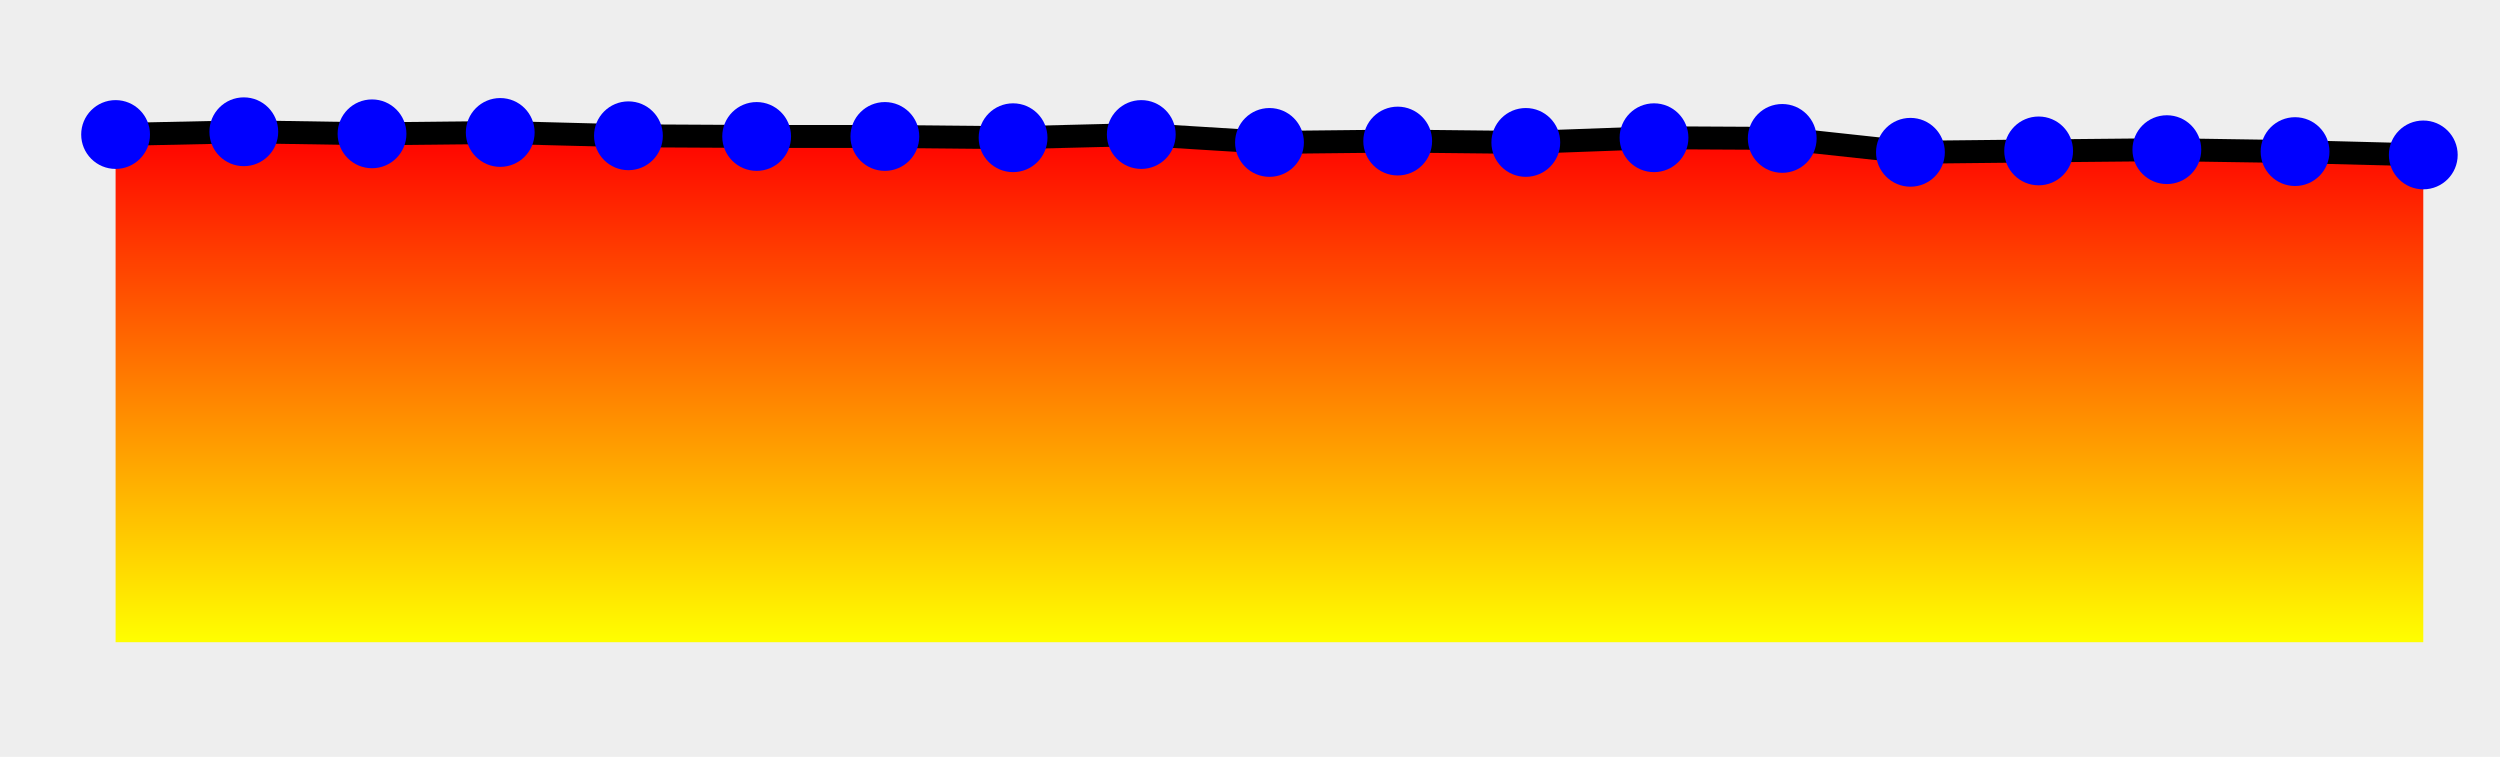
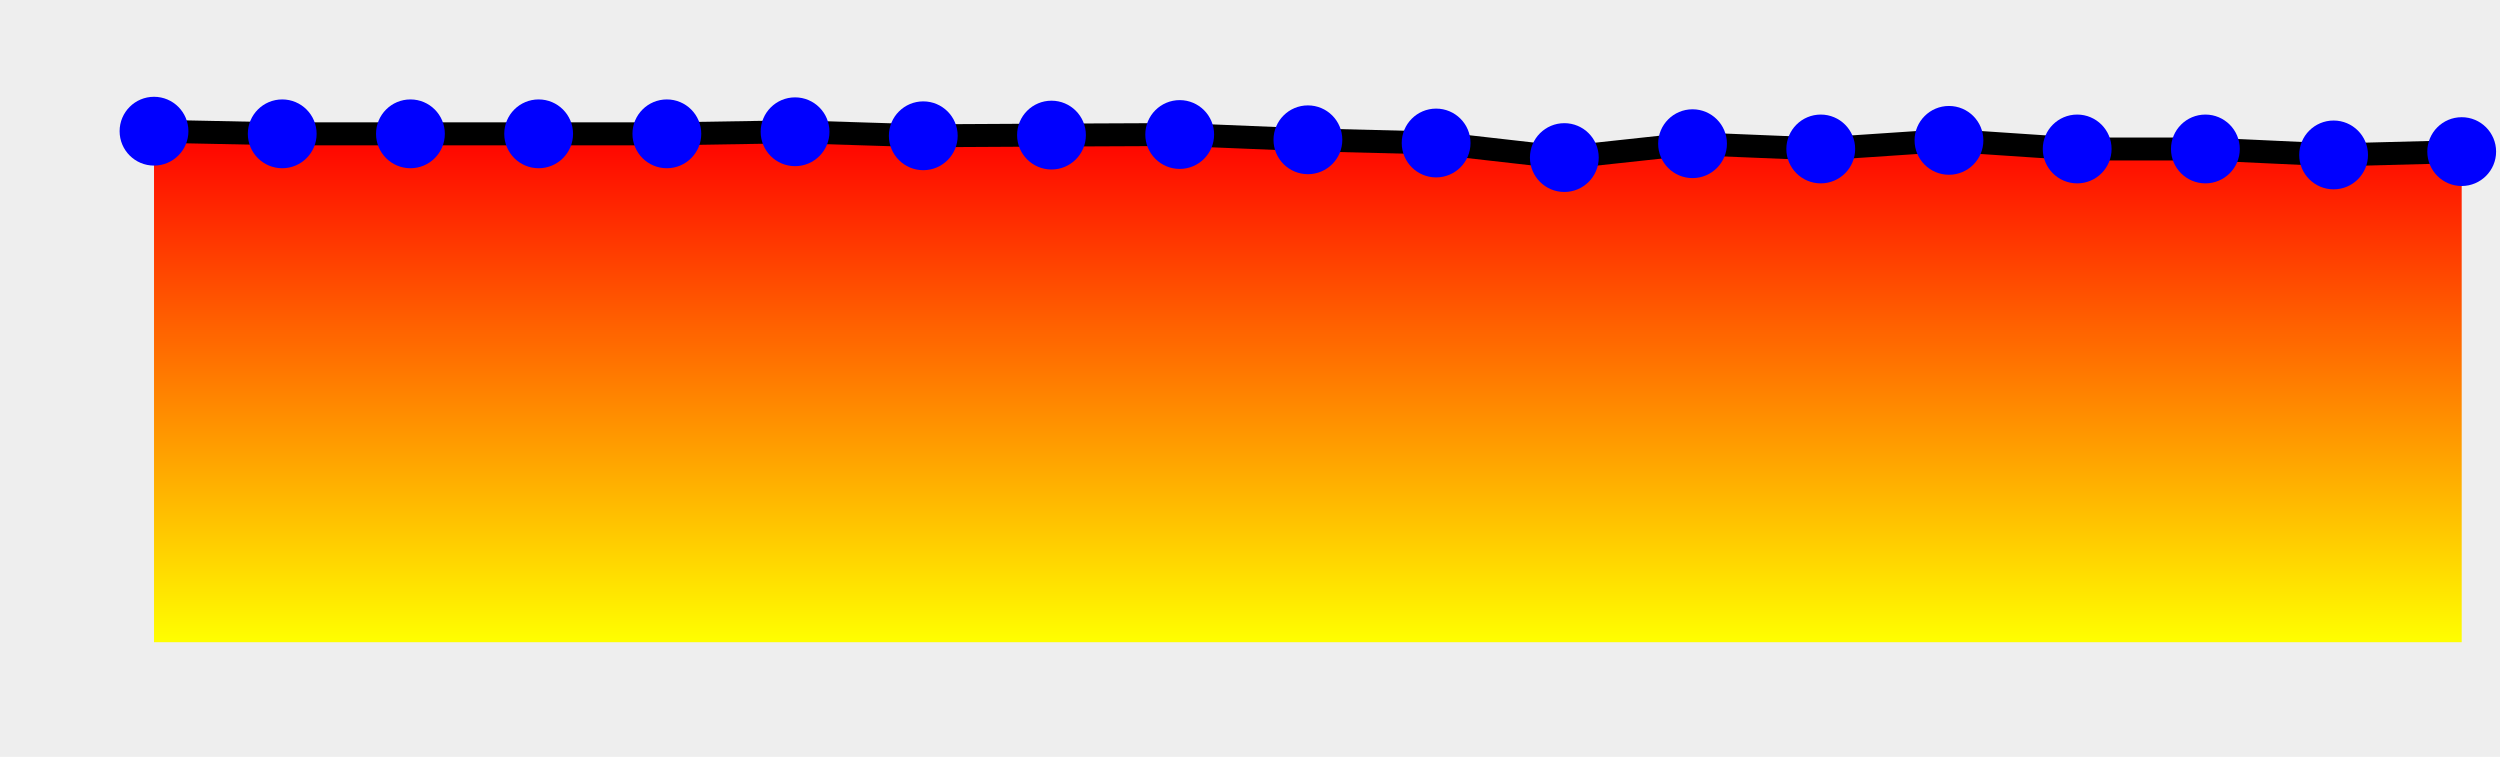
<svg xmlns="http://www.w3.org/2000/svg" xmlns:xlink="http://www.w3.org/1999/xlink" version="1.1" width="218" height="66">
  <defs>
    <clipPath id="e2L">
      <rect x="0" y="0" width="218" height="66" />
    </clipPath>
    <linearGradient id="e2K" x1="0" x2="0" y1="0" y2="100%">
      <stop offset="0%" stop-color="red" />
      <stop offset="100%" stop-color="yellow" />
    </linearGradient>
    <symbol>
      <g id="e2M">
        <circle fill="blue" r="3" cursor="crosshair" />
      </g>
    </symbol>
  </defs>
  <rect width="100%" height="100%" fill="#eee" stroke-width="0px" />
  <g clip-path="url(#e2L)">
-     <path fill="url(#e2K)" d="M10.08 56L10.08 11.73 21.26 11.49 32.44 11.67 43.62 11.55 54.8 11.84 65.98 11.9 77.16 11.9 88.34 12.01 99.52 11.73 110.7 12.42 121.88 12.3 133.05 12.42 144.23 12.01 155.41 12.07 166.59 13.28 177.77 13.16 188.95 13.05 200.13 13.22 211.31 13.51L211.31 56z" stroke="none" />
-     <path fill="none" stroke="#000" stroke-width="2px" d="M10.08 11.73L21.26 11.49 32.44 11.67 43.62 11.55 54.8 11.84 65.98 11.9 77.16 11.9 88.34 12.01 99.52 11.73 110.7 12.42 121.88 12.3 133.05 12.42 144.23 12.01 155.41 12.07 166.59 13.28 177.77 13.16 188.95 13.05 200.13 13.22 211.31 13.51" />
+     <path fill="url(#e2K)" d="M13.43 56L13.43 11.44 24.61 11.67 35.79 11.67 46.97 11.67 58.15 11.67 69.33 11.49 80.51 11.84 91.69 11.78 102.87 11.73 114.05 12.19 125.23 12.47 136.41 13.74 147.59 12.53 158.77 12.99 169.95 12.24 181.13 12.99 192.31 12.99 203.49 13.51 214.66 13.22L214.66 56z" stroke="none" />
+     <path fill="none" stroke="#000" stroke-width="2px" d="M13.43 11.44L24.61 11.67 35.79 11.67 46.97 11.67 58.15 11.67 69.33 11.49 80.51 11.84 91.69 11.78 102.87 11.73 114.05 12.19 125.23 12.47 136.41 13.74 147.59 12.53 158.77 12.99 169.95 12.24 181.13 12.99 192.31 12.99 203.49 13.51 214.66 13.22" />
  </g>
-   <use x="10.08" y="11.73" id="e2O" xlink:href="#e2M" />
-   <use x="21.26" y="11.49" id="e2P" xlink:href="#e2M" />
-   <use x="32.44" y="11.67" id="e2Q" xlink:href="#e2M" />
-   <use x="43.62" y="11.55" id="e2R" xlink:href="#e2M" />
-   <use x="54.8" y="11.84" id="e2S" xlink:href="#e2M" />
-   <use x="65.98" y="11.9" id="e2T" xlink:href="#e2M" />
-   <use x="77.16" y="11.9" id="e2U" xlink:href="#e2M" />
-   <use x="88.34" y="12.01" id="e2V" xlink:href="#e2M" />
-   <use x="99.52" y="11.73" id="e2W" xlink:href="#e2M" />
-   <use x="110.7" y="12.42" id="e2X" xlink:href="#e2M" />
-   <use x="121.88" y="12.3" id="e2Y" xlink:href="#e2M" />
-   <use x="133.05" y="12.42" id="e2Z" xlink:href="#e2M" />
-   <use x="144.23" y="12.01" id="e30" xlink:href="#e2M" />
-   <use x="155.41" y="12.07" id="e31" xlink:href="#e2M" />
-   <use x="166.59" y="13.28" id="e32" xlink:href="#e2M" />
-   <use x="177.77" y="13.16" id="e33" xlink:href="#e2M" />
-   <use x="188.95" y="13.05" id="e34" xlink:href="#e2M" />
-   <use x="200.13" y="13.22" id="e35" xlink:href="#e2M" />
-   <use x="211.31" y="13.51" id="e36" xlink:href="#e2M" />
+   <use x="13.43" y="11.44" id="e2O" xlink:href="#e2M" />
+   <use x="24.61" y="11.67" id="e2P" xlink:href="#e2M" />
+   <use x="35.79" y="11.67" id="e2Q" xlink:href="#e2M" />
+   <use x="46.97" y="11.67" id="e2R" xlink:href="#e2M" />
+   <use x="58.15" y="11.67" id="e2S" xlink:href="#e2M" />
+   <use x="69.33" y="11.49" id="e2T" xlink:href="#e2M" />
+   <use x="80.51" y="11.84" id="e2U" xlink:href="#e2M" />
+   <use x="91.69" y="11.78" id="e2V" xlink:href="#e2M" />
+   <use x="102.87" y="11.73" id="e2W" xlink:href="#e2M" />
+   <use x="114.05" y="12.19" id="e2X" xlink:href="#e2M" />
+   <use x="125.23" y="12.47" id="e2Y" xlink:href="#e2M" />
+   <use x="136.41" y="13.74" id="e2Z" xlink:href="#e2M" />
+   <use x="147.59" y="12.53" id="e30" xlink:href="#e2M" />
+   <use x="158.77" y="12.99" id="e31" xlink:href="#e2M" />
+   <use x="169.95" y="12.24" id="e32" xlink:href="#e2M" />
+   <use x="181.13" y="12.99" id="e33" xlink:href="#e2M" />
+   <use x="192.31" y="12.99" id="e34" xlink:href="#e2M" />
+   <use x="203.49" y="13.51" id="e35" xlink:href="#e2M" />
+   <use x="214.66" y="13.22" id="e36" xlink:href="#e2M" />
</svg>
